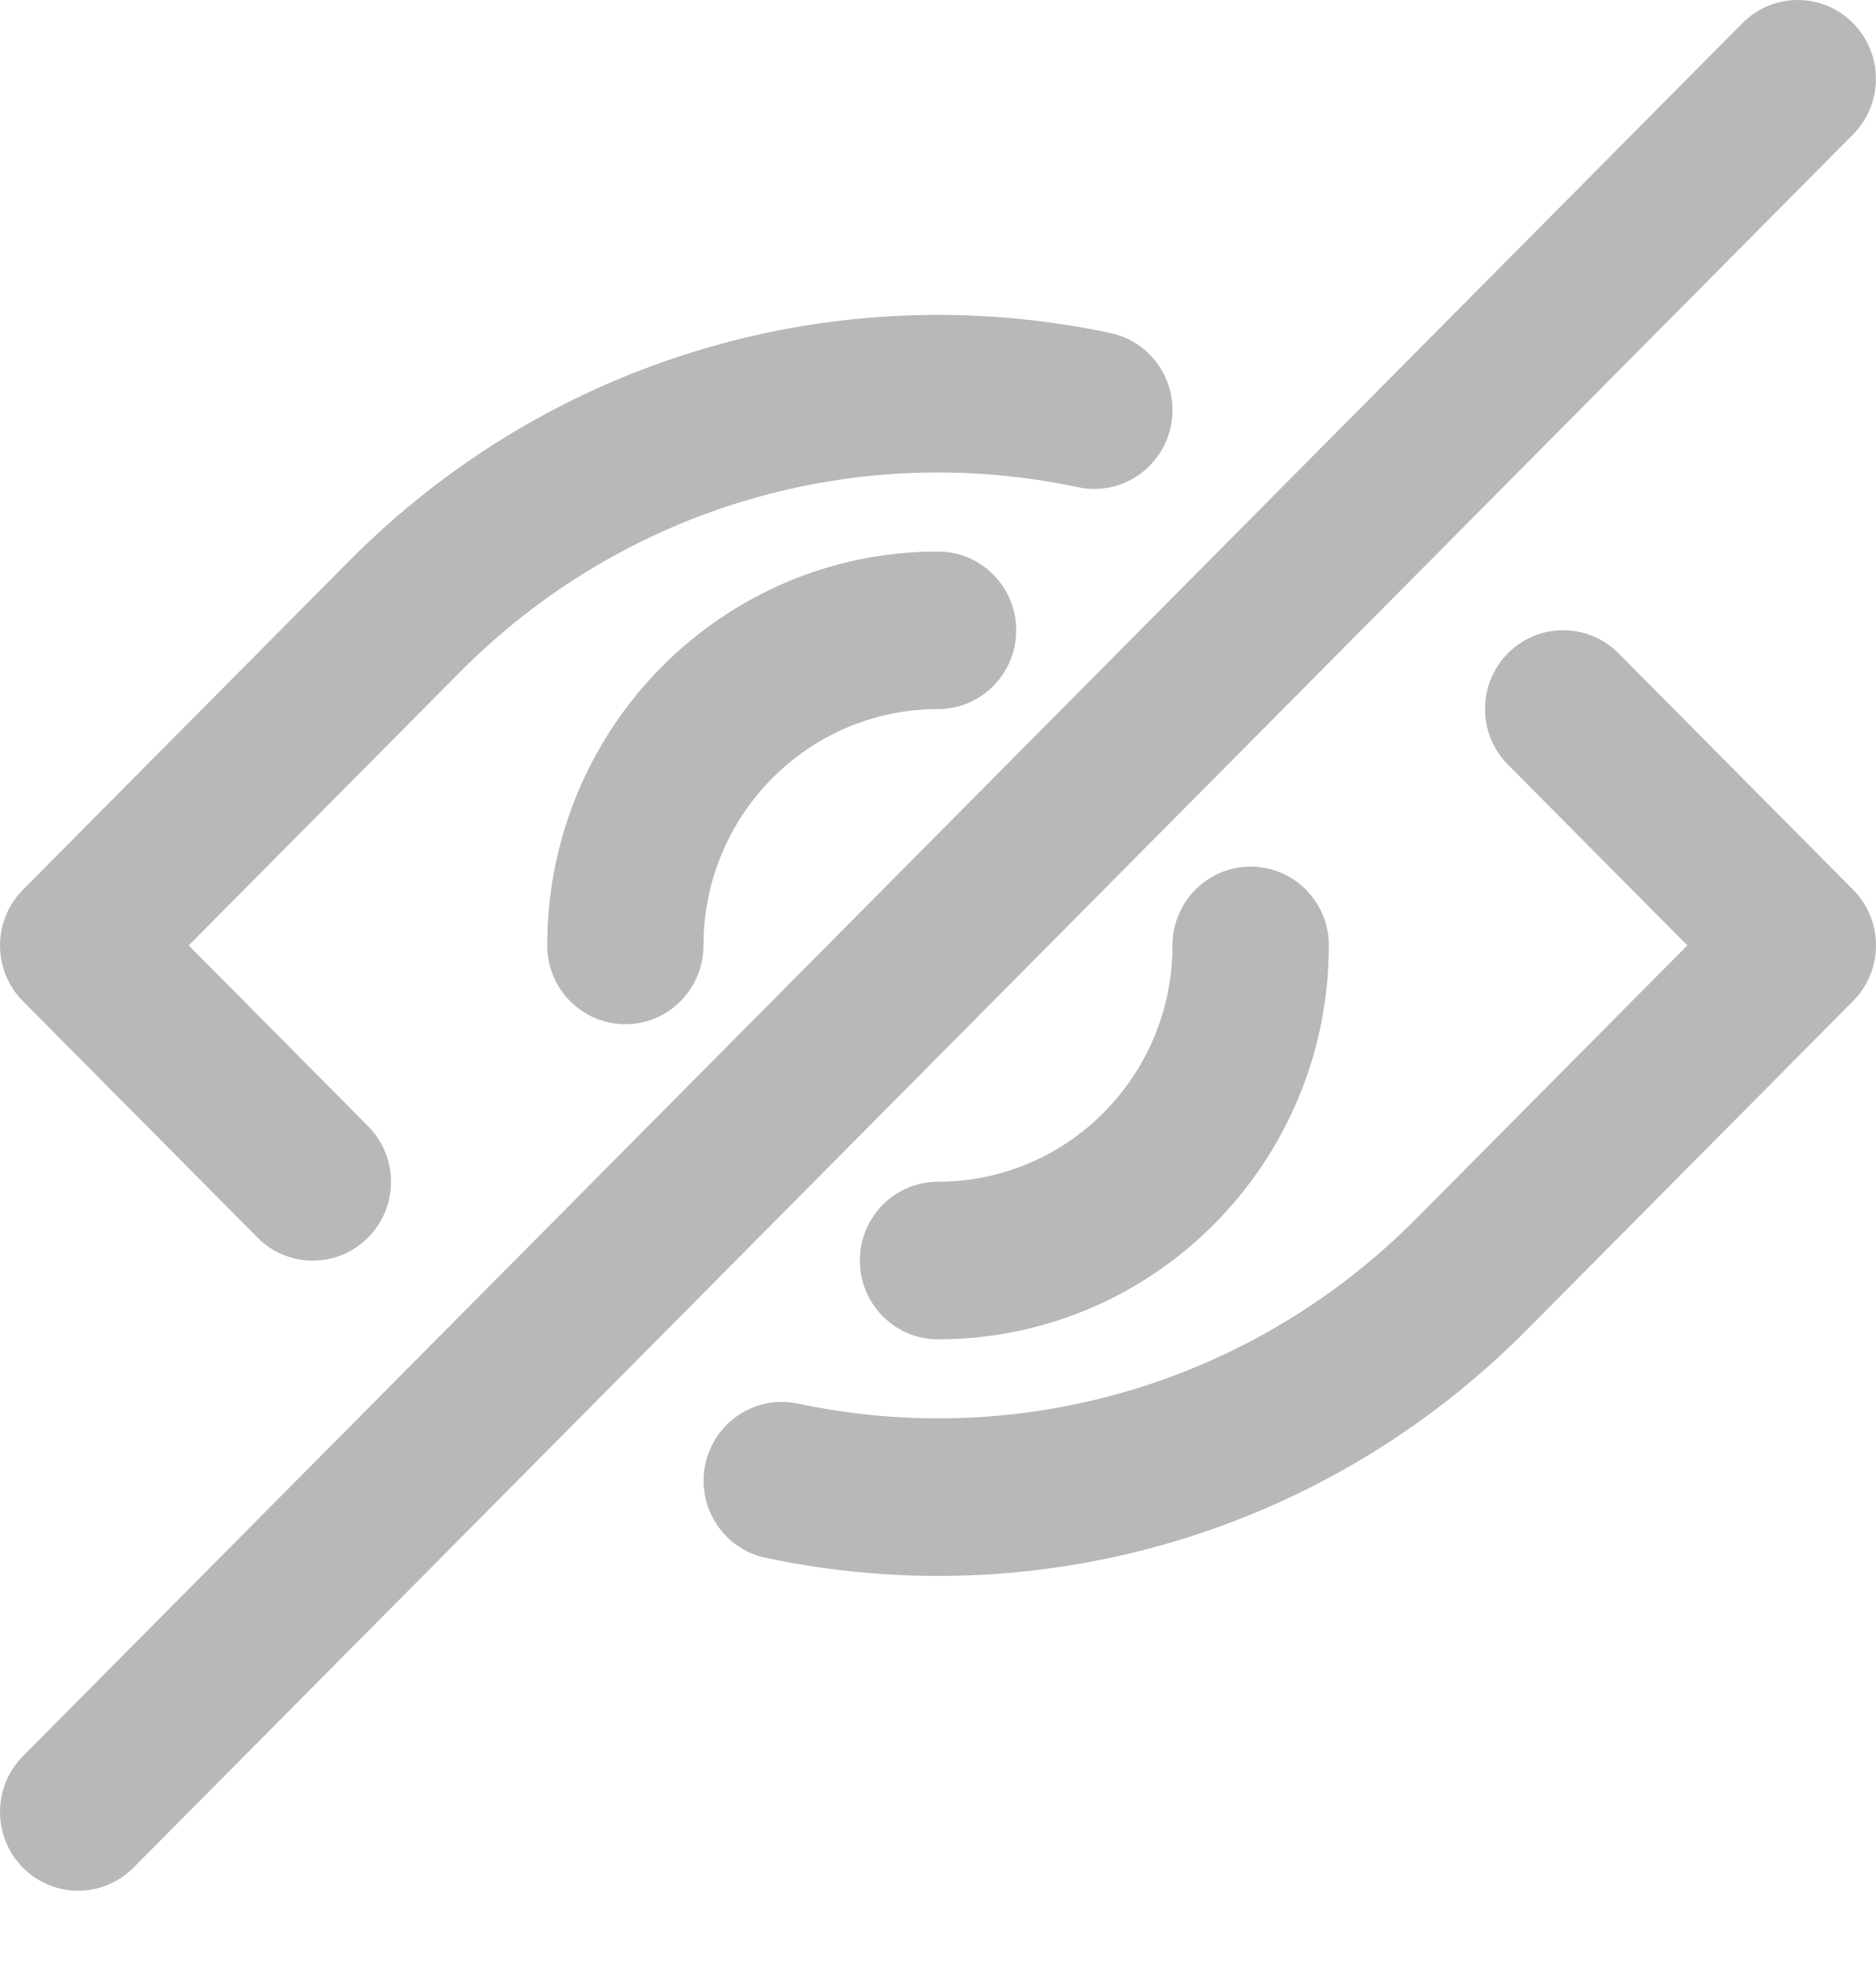
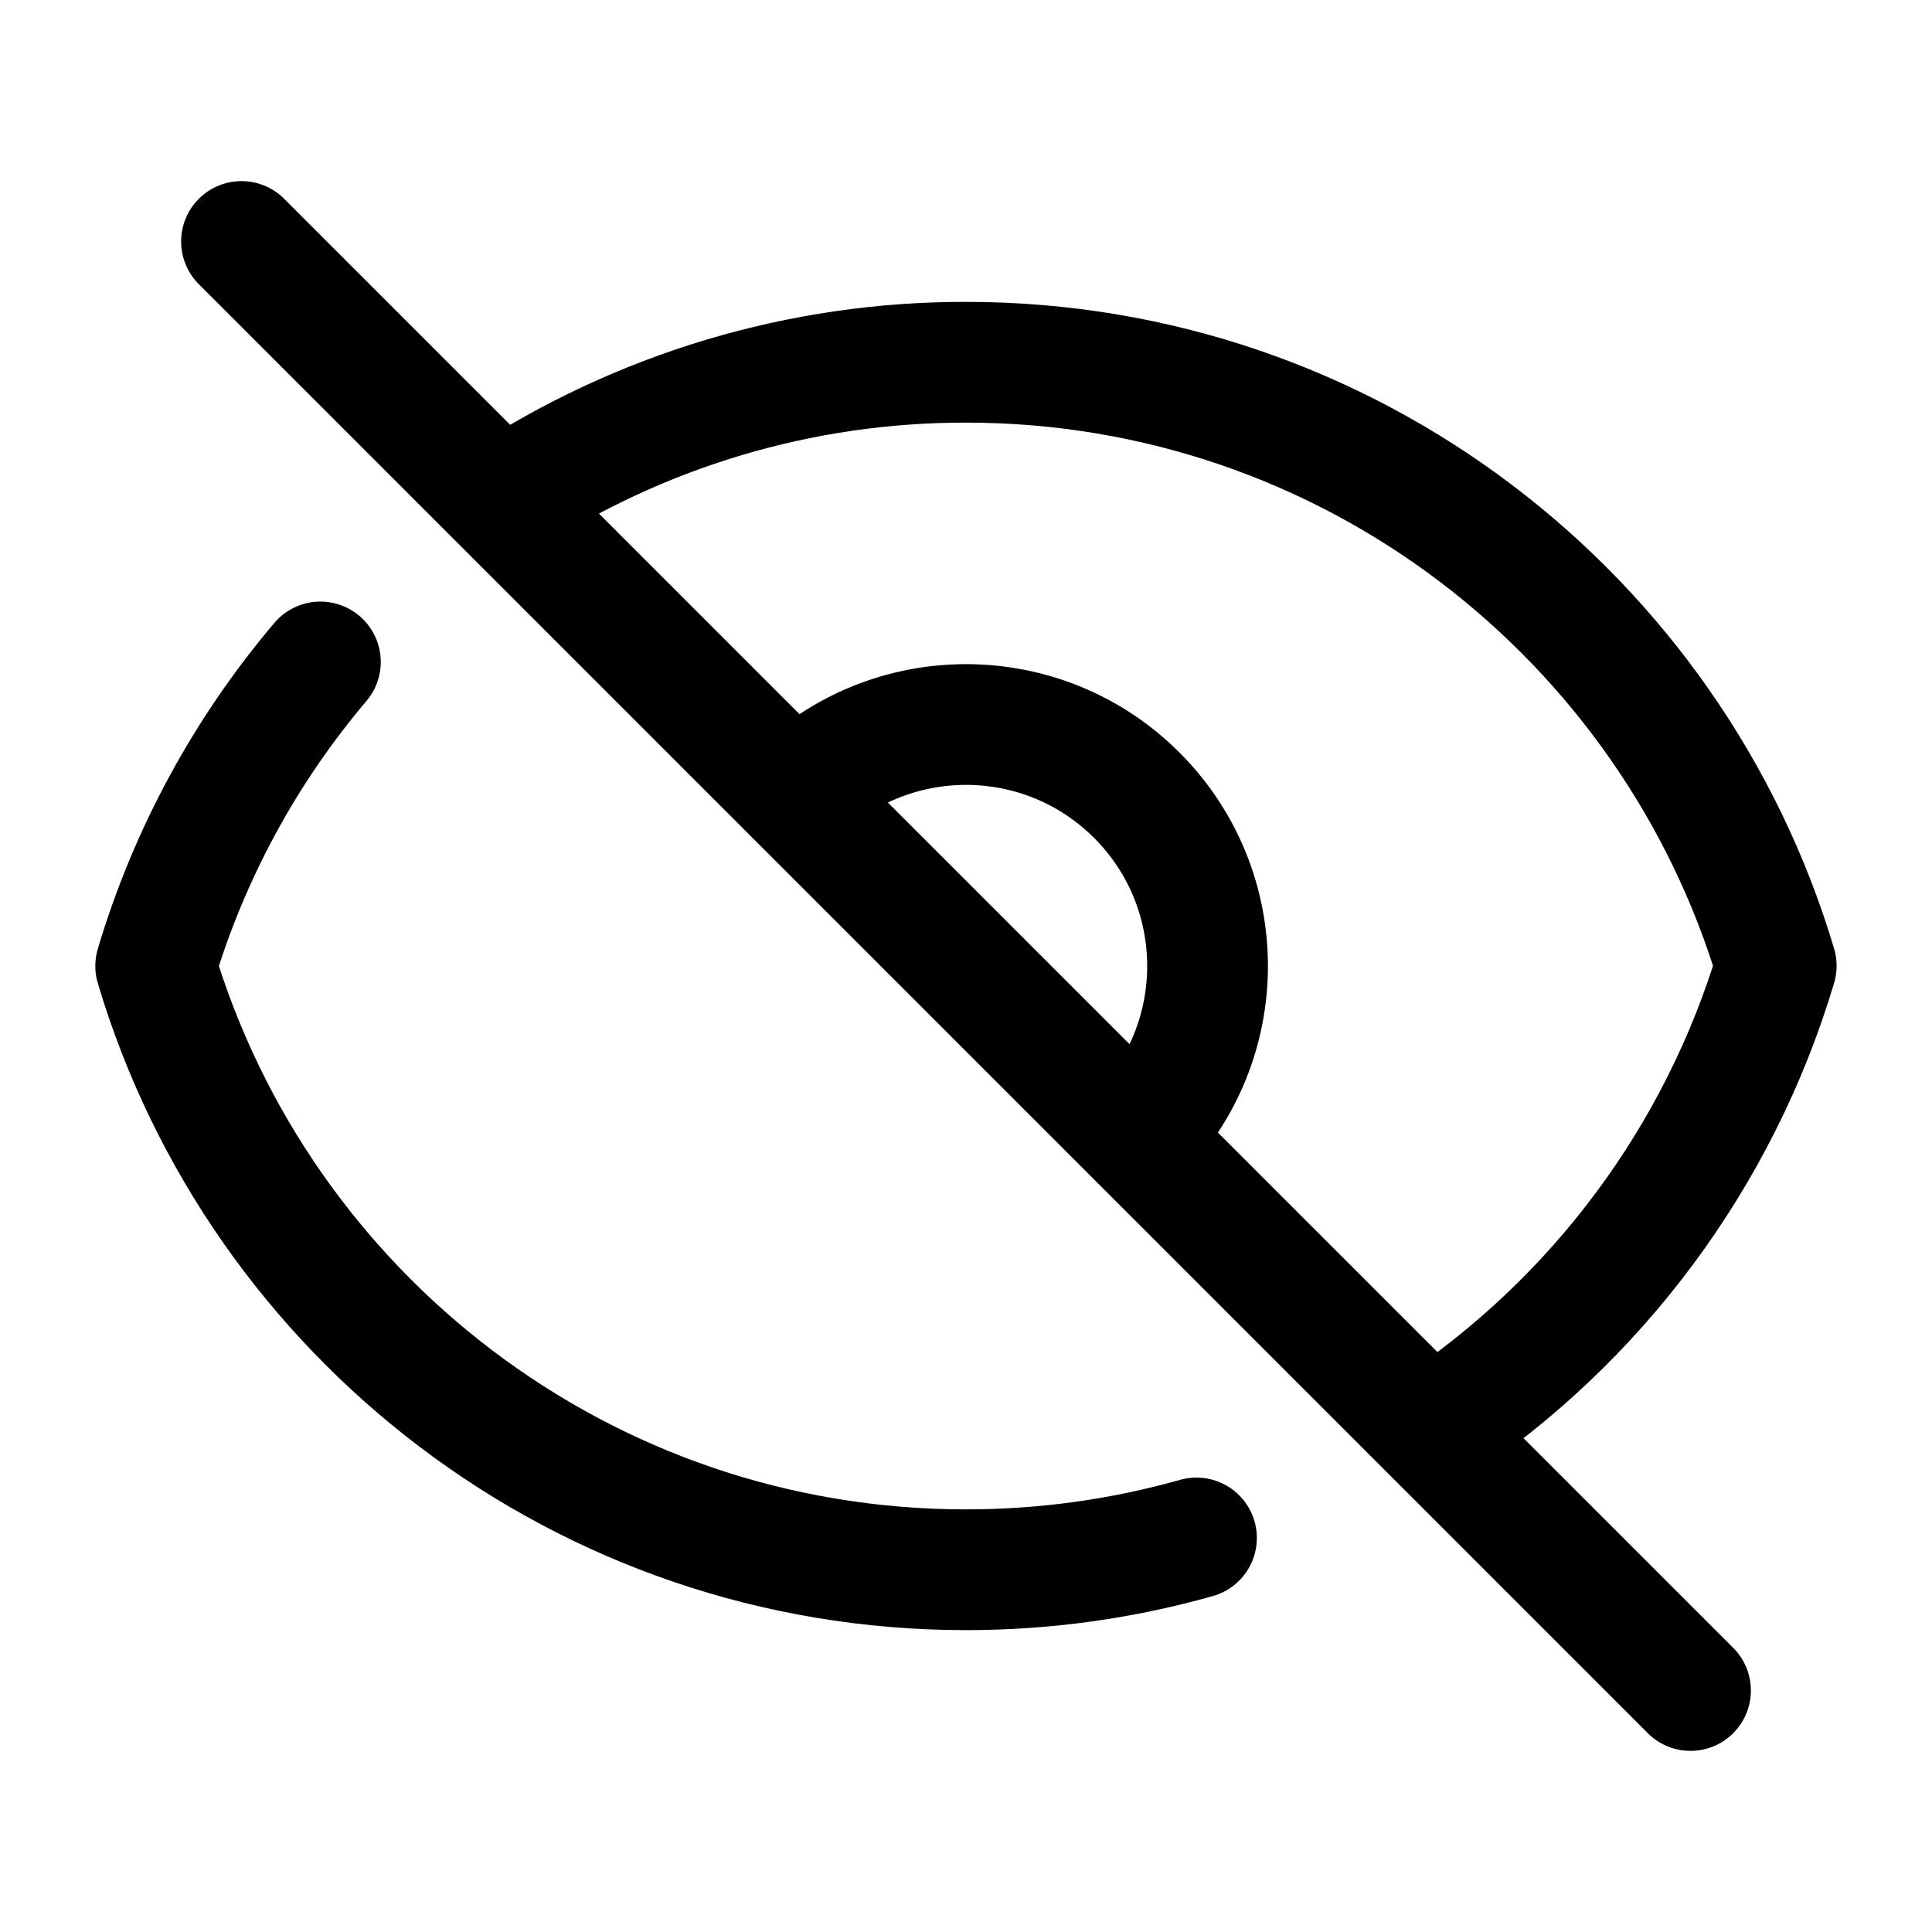
- <svg xmlns="http://www.w3.org/2000/svg" width="20" height="21" viewBox="0 0 20 21" fill="none">
-   <path d="M2.746 13.193C3.072 13.521 3.599 13.52 3.924 13.192C4.25 12.864 4.25 12.333 3.924 12.005L2.012 10.078L4.903 7.165C6.647 5.407 9.124 4.691 11.495 5.194C11.945 5.289 12.387 4.999 12.482 4.545C12.577 4.091 12.289 3.646 11.838 3.55C8.922 2.931 5.872 3.814 3.724 5.978L0.244 9.485C-0.081 9.813 -0.081 10.344 0.244 10.672L2.746 13.193Z" fill="#B8B8B8" />
-   <path d="M19.756 9.484L17.255 6.964C16.929 6.636 16.402 6.636 16.076 6.964C15.751 7.292 15.751 7.823 16.076 8.151L17.989 10.078L15.098 12.991C13.353 14.749 10.876 15.466 8.506 14.962C8.056 14.867 7.614 15.157 7.519 15.611C7.424 16.065 7.712 16.51 8.162 16.606C11.078 17.225 14.129 16.343 16.276 14.178L19.756 10.671C20.082 10.343 20.082 9.812 19.756 9.484Z" fill="#B8B8B8" />
-   <path d="M5.834 10.078C5.834 10.542 6.207 10.918 6.667 10.918C7.127 10.918 7.5 10.542 7.5 10.078C7.5 8.687 8.62 7.559 10 7.559C10.46 7.559 10.834 7.183 10.834 6.719C10.834 6.255 10.46 5.879 10 5.879C7.699 5.879 5.834 7.759 5.834 10.078Z" fill="#B8B8B8" />
-   <path d="M12.5 10.078C12.5 11.469 11.381 12.597 10 12.597C9.54 12.597 9.167 12.973 9.167 13.437C9.167 13.901 9.54 14.277 10 14.277C12.301 14.277 14.167 12.397 14.167 10.078C14.167 9.614 13.794 9.238 13.334 9.238C12.873 9.238 12.5 9.614 12.5 10.078Z" fill="#B8B8B8" />
-   <path d="M19.755 0.246C19.43 -0.082 18.902 -0.082 18.577 0.246L0.244 18.721C-0.081 19.049 -0.081 19.581 0.244 19.909C0.569 20.237 1.097 20.237 1.423 19.909L19.755 1.434C20.081 1.106 20.081 0.574 19.755 0.246Z" fill="#B8B8B8" />
+ <svg xmlns="http://www.w3.org/2000/svg" fill="none" viewBox="0 0 24 24" stroke-width="1.5" stroke="currentColor" class="w-6 h-6">
+   <path stroke-linecap="round" stroke-linejoin="round" d="M3.98 8.223A10.477 10.477 0 0 0 1.934 12C3.226 16.338 7.244 19.5 12 19.5c.993 0 1.953-.138 2.863-.395M6.228 6.228A10.451 10.451 0 0 1 12 4.5c4.756 0 8.773 3.162 10.065 7.498a10.522 10.522 0 0 1-4.293 5.774M6.228 6.228 3 3m3.228 3.228 3.65 3.65m7.894 7.894L21 21m-3.228-3.228-3.65-3.65m0 0a3 3 0 1 0-4.243-4.243m4.242 4.242L9.88 9.88" />
</svg>
